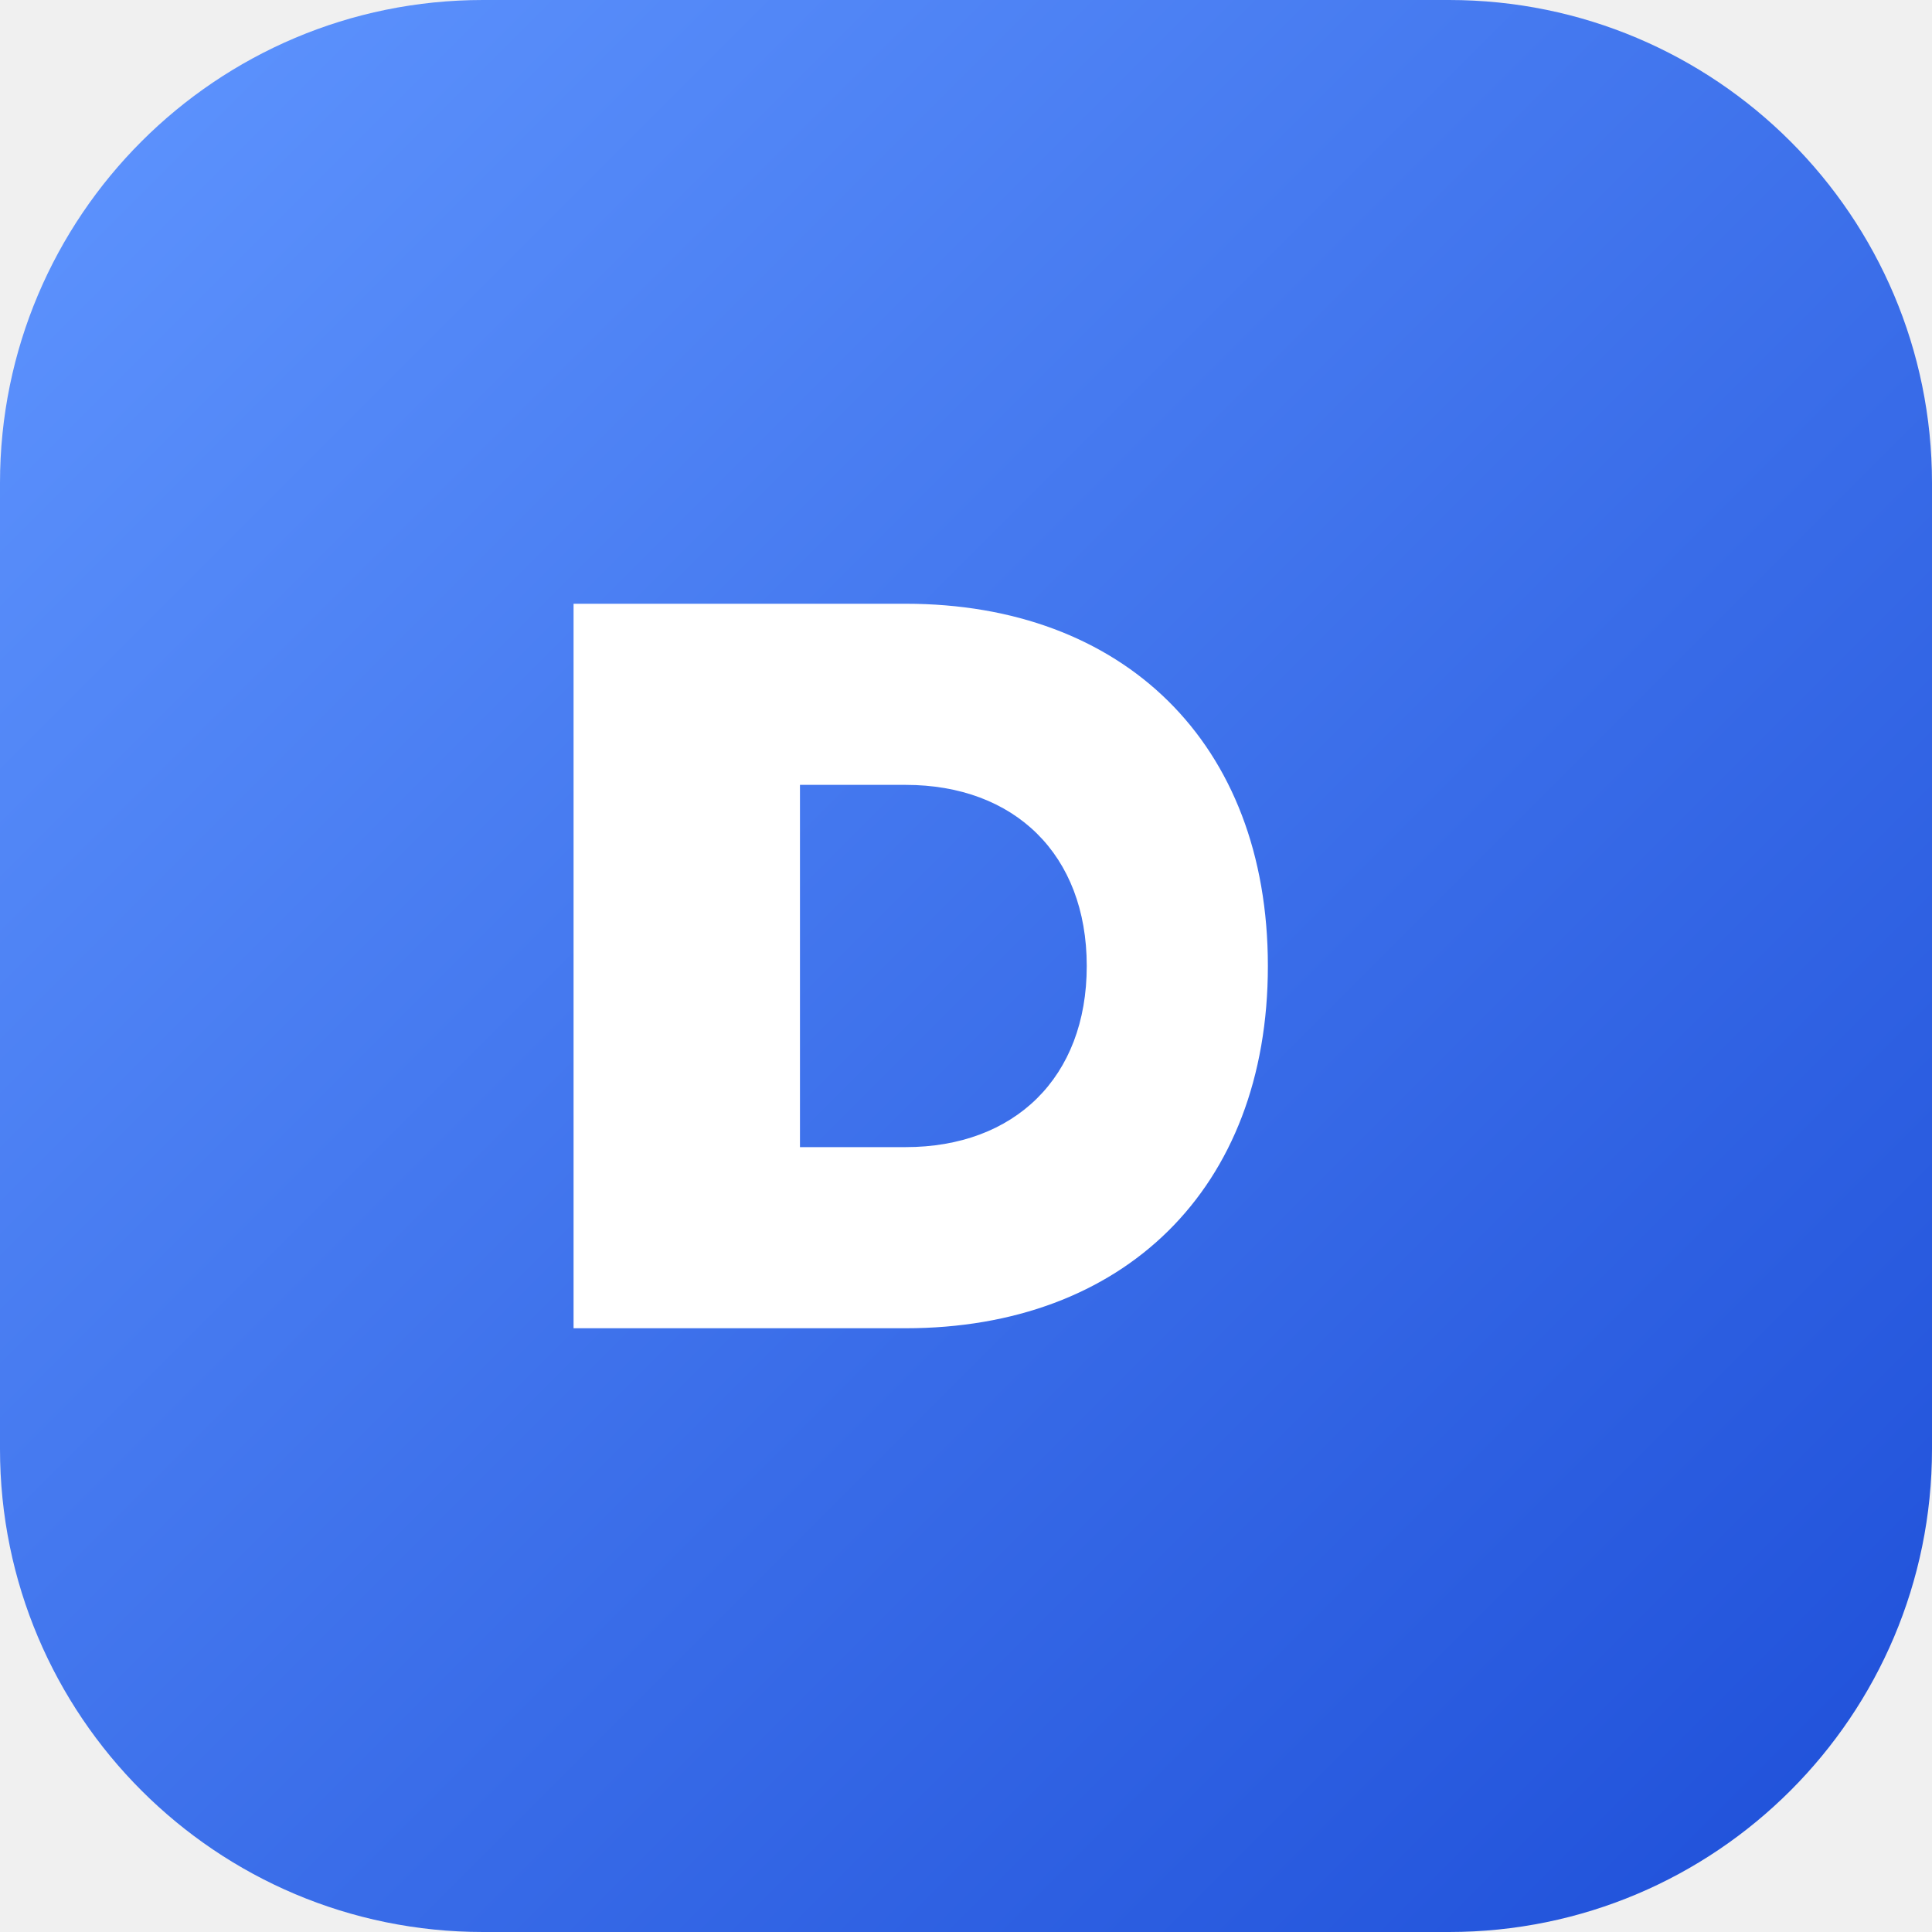
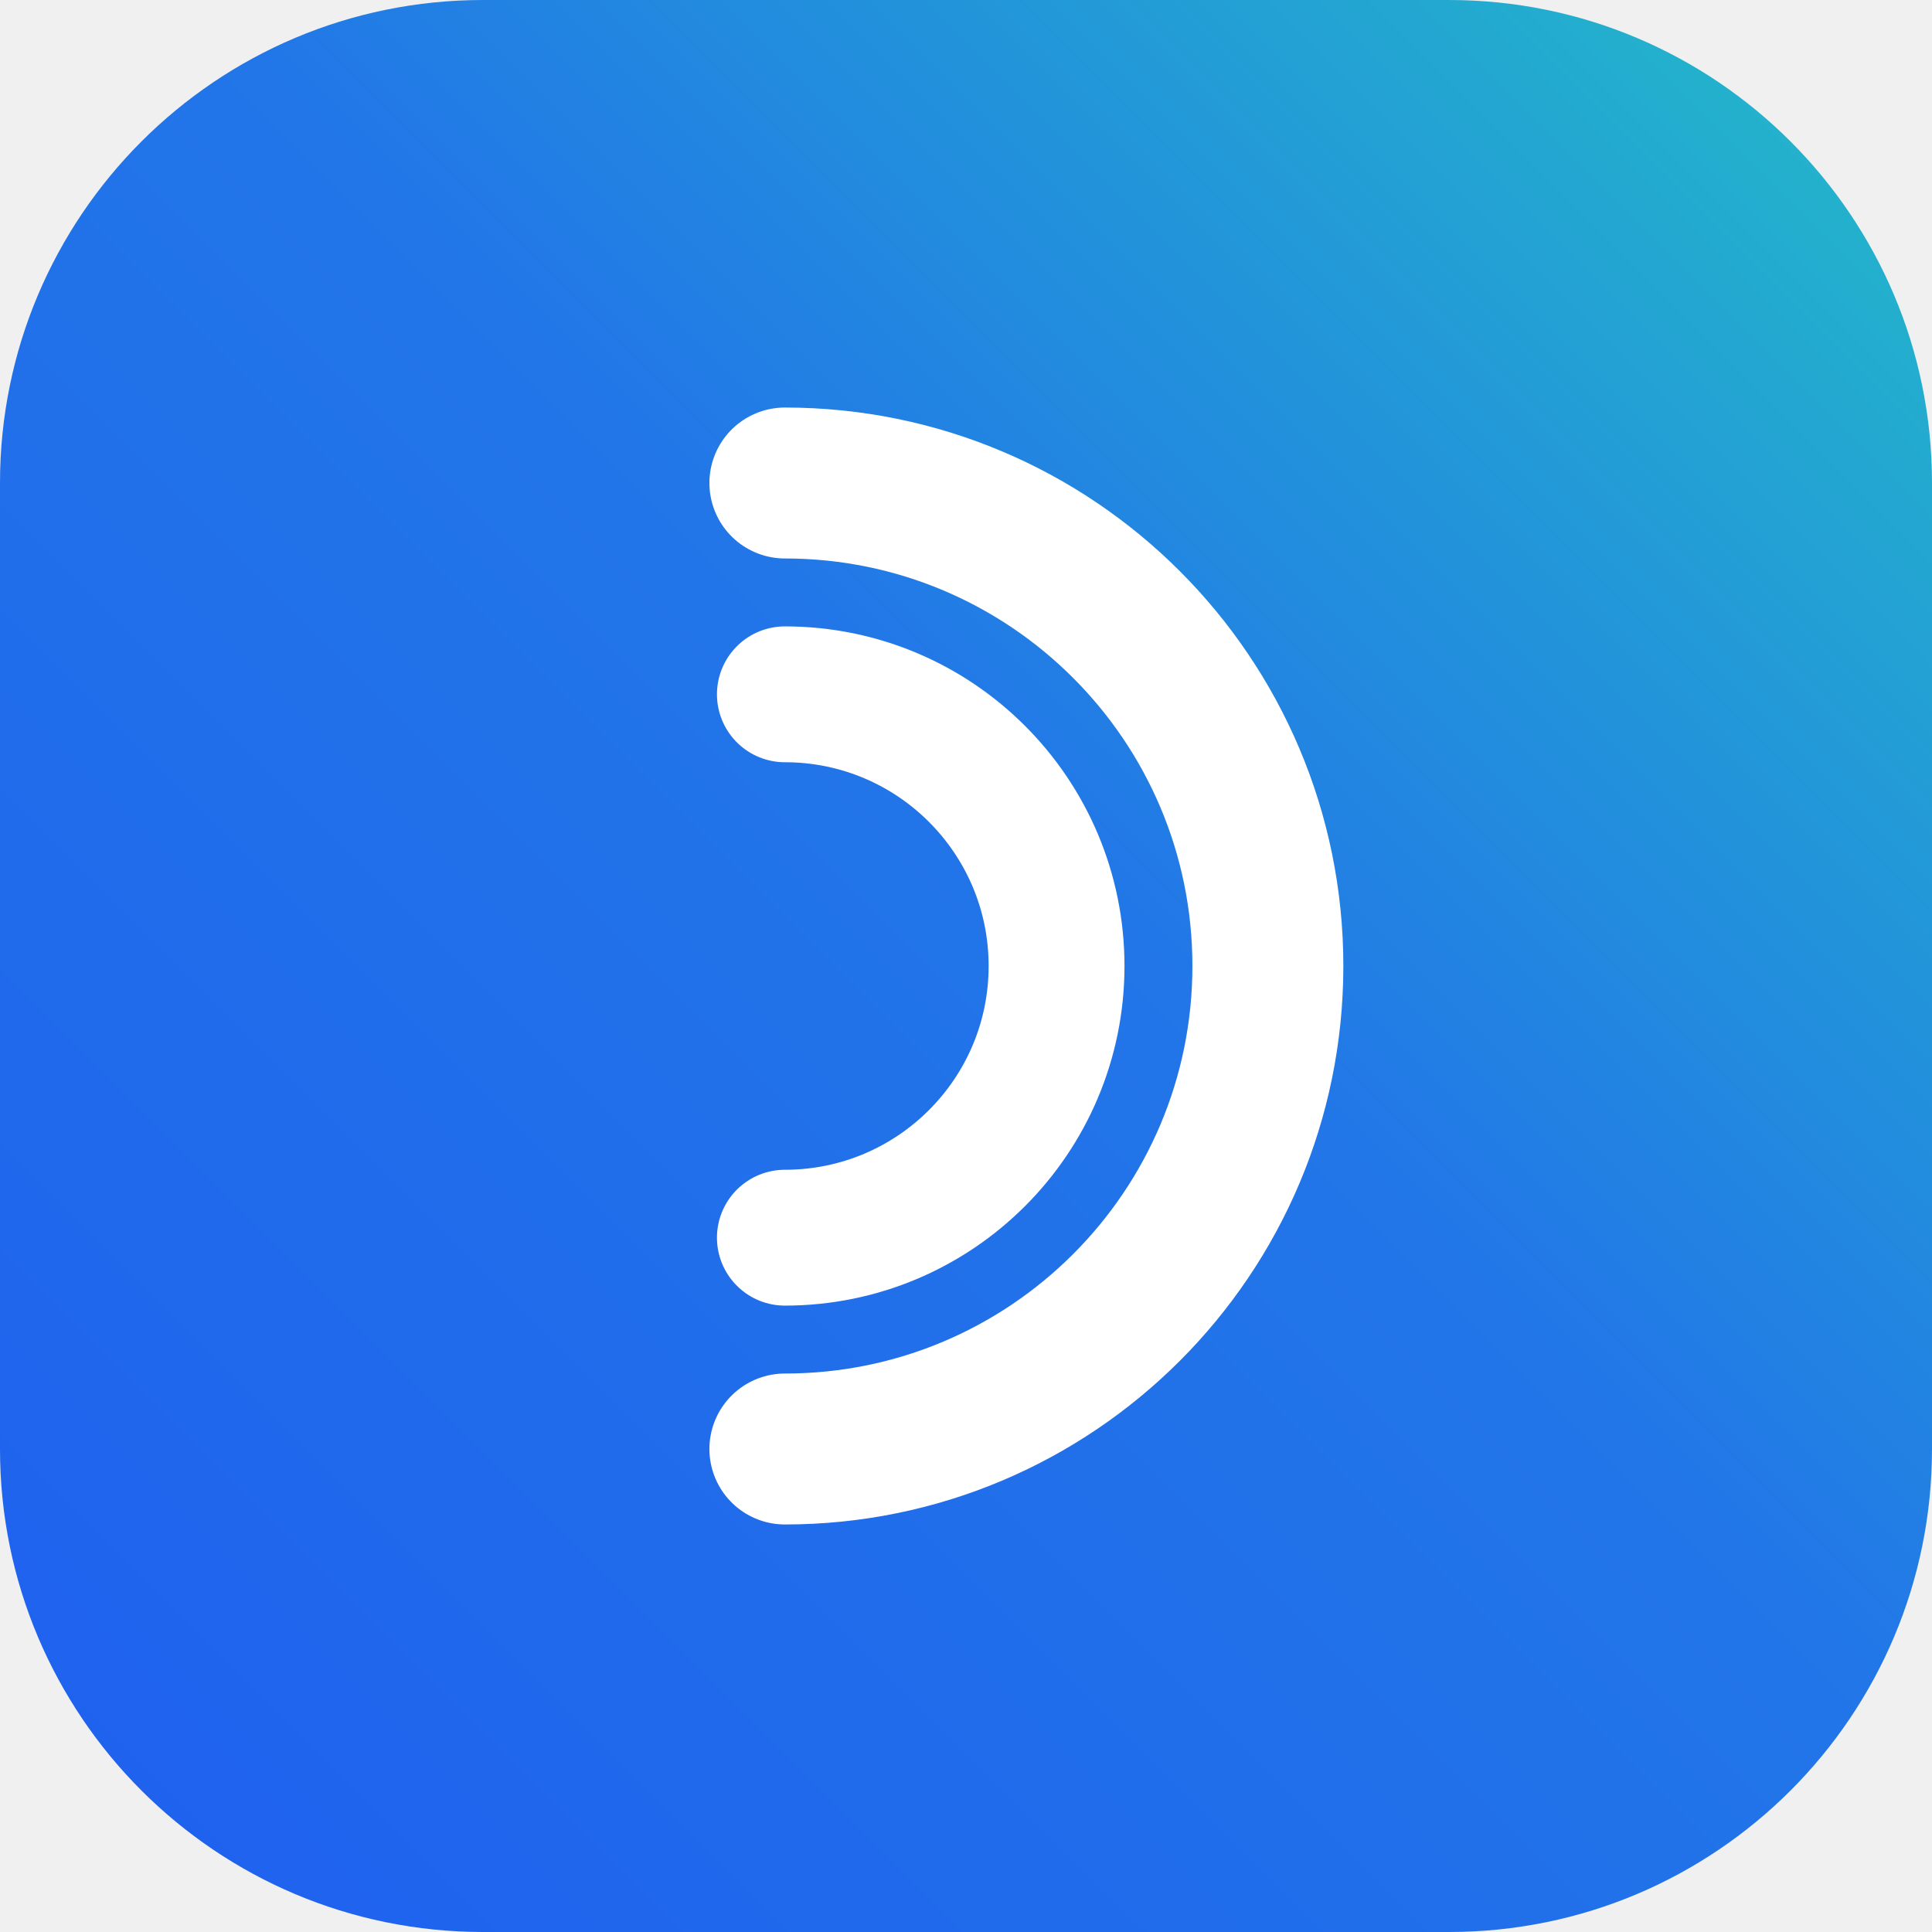
<svg xmlns="http://www.w3.org/2000/svg" viewBox="0 0 64 64">
  <defs>
-     <linearGradient id="g" x1="0" y1="0" x2="1" y2="1">
-       <stop offset="0" stop-color="#6096FF" />
-       <stop offset="1" stop-color="#1D4ED8" />
+     <linearGradient id="g" x1="0" y1="1" x2="1" y2="0">
+       <stop offset="0" stop-color="#1E5FEF" />
+       <stop offset="0.55" stop-color="#2276E8" />
+       <stop offset="1" stop-color="#23BDC7" />
    </linearGradient>
  </defs>
  <rect width="64" height="64" rx="16" fill="url(#g)" />
-   <path d="M19 44V20h11c7.2 0 12 4.6 12 12s-4.8 12-12 12H19Zm7.5-6H30c3.6 0 6-2.3 6-6s-2.4-6-6-6h-3.5v12Z" fill="#fff" />
+   <g fill="none" stroke="#fff" stroke-linecap="round">
+     <path d="M26 16A16 16 0 0 1 26 48" stroke-width="5" />
+     <path d="M26 23A9 9 0 0 1 26 41" stroke-width="4.5" />
+   </g>
</svg>
